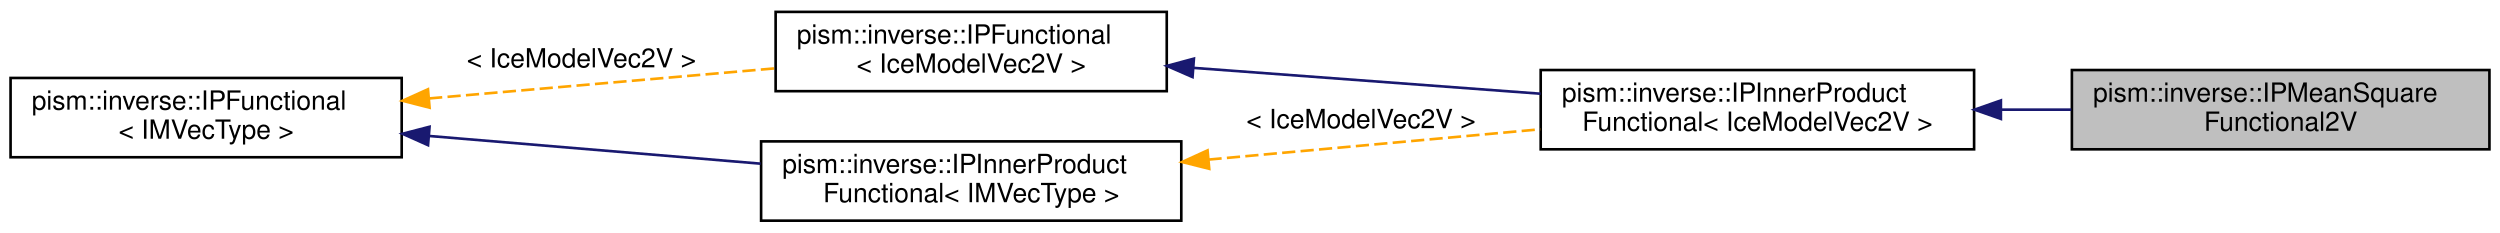
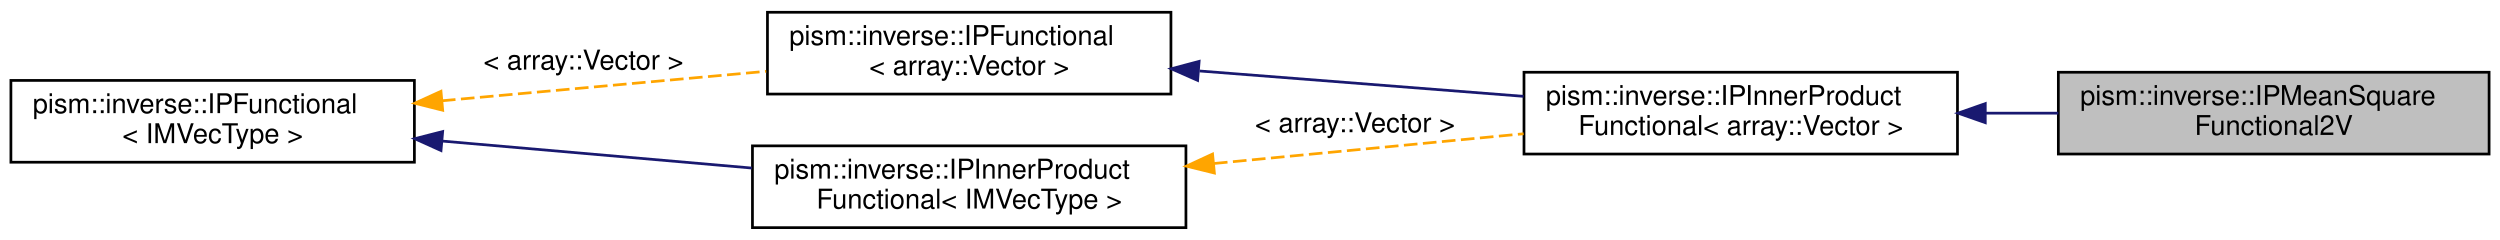
- <svg xmlns="http://www.w3.org/2000/svg" xmlns:xlink="http://www.w3.org/1999/xlink" width="946pt" height="88pt" viewBox="0.00 0.00 946.00 88.00">
+ <svg xmlns="http://www.w3.org/2000/svg" xmlns:xlink="http://www.w3.org/1999/xlink" width="917pt" height="88pt" viewBox="0.00 0.00 917.00 88.00">
  <g id="graph0" class="graph" transform="scale(1 1) rotate(0) translate(4 84)">
    <g id="node1" class="node">
      <g id="a_node1">
-         <a xlink:title="Implements a functional corresponding to a (possibly weighted) sum of squares of components of an Ice...">
-           <polygon fill="#bfbfbf" stroke="black" points="780,-27.5 780,-57.5 938,-57.5 938,-27.5 780,-27.5" />
-           <text text-anchor="start" x="788" y="-45.5" font-family="Helvetica,sans-Serif" font-size="10.00">pism::inverse::IPMeanSquare</text>
-           <text text-anchor="middle" x="859" y="-34.5" font-family="Helvetica,sans-Serif" font-size="10.00">Functional2V</text>
+         <a xlink:title="Implements a functional corresponding to a (possibly weighted) sum of squares of components of an arr...">
+           <polygon fill="#bfbfbf" stroke="black" points="751,-27.5 751,-57.5 909,-57.5 909,-27.5 751,-27.5" />
+           <text text-anchor="start" x="759" y="-45.5" font-family="Helvetica,sans-Serif" font-size="10.00">pism::inverse::IPMeanSquare</text>
+           <text text-anchor="middle" x="830" y="-34.5" font-family="Helvetica,sans-Serif" font-size="10.00">Functional2V</text>
        </a>
      </g>
    </g>
    <g id="node2" class="node">
      <g id="a_node2">
        <a xlink:href="classpism_1_1inverse_1_1IPInnerProductFunctional.html" target="_top" xlink:title=" ">
-           <polygon fill="none" stroke="black" points="579,-27.5 579,-57.5 743,-57.5 743,-27.5 579,-27.5" />
-           <text text-anchor="start" x="587" y="-45.5" font-family="Helvetica,sans-Serif" font-size="10.00">pism::inverse::IPInnerProduct</text>
-           <text text-anchor="middle" x="661" y="-34.5" font-family="Helvetica,sans-Serif" font-size="10.00">Functional&lt; IceModelVec2V &gt;</text>
+           <polygon fill="none" stroke="black" points="555,-27.5 555,-57.5 714,-57.5 714,-27.5 555,-27.5" />
+           <text text-anchor="start" x="563" y="-45.5" font-family="Helvetica,sans-Serif" font-size="10.00">pism::inverse::IPInnerProduct</text>
+           <text text-anchor="middle" x="634.5" y="-34.5" font-family="Helvetica,sans-Serif" font-size="10.00">Functional&lt; array::Vector &gt;</text>
        </a>
      </g>
    </g>
    <g id="edge1" class="edge">
-       <path fill="none" stroke="midnightblue" d="M753.42,-42.5C762.23,-42.5 771.1,-42.5 779.76,-42.5" />
-       <polygon fill="midnightblue" stroke="midnightblue" points="753.14,-39 743.14,-42.5 753.14,-46 753.14,-39" />
+       <path fill="none" stroke="midnightblue" d="M724.23,-42.5C733.16,-42.5 742.19,-42.5 750.99,-42.5" />
+       <polygon fill="midnightblue" stroke="midnightblue" points="724.2,-39 714.2,-42.5 724.2,-46 724.2,-39" />
    </g>
    <g id="node3" class="node">
      <g id="a_node3">
        <a xlink:href="classpism_1_1inverse_1_1IPFunctional.html" target="_top" xlink:title=" ">
-           <polygon fill="none" stroke="black" points="289.5,-49.5 289.5,-79.5 437.5,-79.5 437.5,-49.5 289.5,-49.5" />
-           <text text-anchor="start" x="297.5" y="-67.5" font-family="Helvetica,sans-Serif" font-size="10.00">pism::inverse::IPFunctional</text>
-           <text text-anchor="middle" x="363.5" y="-56.5" font-family="Helvetica,sans-Serif" font-size="10.00">&lt; IceModelVec2V &gt;</text>
+           <polygon fill="none" stroke="black" points="277.5,-49.5 277.5,-79.5 425.5,-79.5 425.5,-49.5 277.5,-49.5" />
+           <text text-anchor="start" x="285.5" y="-67.5" font-family="Helvetica,sans-Serif" font-size="10.00">pism::inverse::IPFunctional</text>
+           <text text-anchor="middle" x="351.5" y="-56.5" font-family="Helvetica,sans-Serif" font-size="10.00">&lt; array::Vector &gt;</text>
        </a>
      </g>
    </g>
    <g id="edge2" class="edge">
-       <path fill="none" stroke="midnightblue" d="M447.54,-58.32C488.66,-55.26 538.11,-51.57 578.96,-48.53" />
-       <polygon fill="midnightblue" stroke="midnightblue" points="447.26,-54.83 437.54,-59.06 447.78,-61.81 447.26,-54.83" />
+       <path fill="none" stroke="midnightblue" d="M436.02,-57.96C473.65,-55.02 517.83,-51.56 554.86,-48.66" />
+       <polygon fill="midnightblue" stroke="midnightblue" points="435.29,-54.51 425.6,-58.78 435.84,-61.49 435.29,-54.51" />
    </g>
    <g id="node4" class="node">
      <g id="a_node4">
        <a xlink:href="classpism_1_1inverse_1_1IPFunctional.html" target="_top" xlink:title="Abstract base class for functions from ice model vectors to .">
          <polygon fill="none" stroke="black" points="0,-24.5 0,-54.5 148,-54.5 148,-24.5 0,-24.5" />
          <text text-anchor="start" x="8" y="-42.5" font-family="Helvetica,sans-Serif" font-size="10.00">pism::inverse::IPFunctional</text>
          <text text-anchor="middle" x="74" y="-31.5" font-family="Helvetica,sans-Serif" font-size="10.00">&lt; IMVecType &gt;</text>
        </a>
      </g>
    </g>
    <g id="edge3" class="edge">
-       <path fill="none" stroke="orange" stroke-dasharray="5,2" d="M158.36,-46.75C199.79,-50.35 249.4,-54.67 289.34,-58.14" />
-       <polygon fill="orange" stroke="orange" points="158.56,-43.25 148.29,-45.87 157.95,-50.23 158.56,-43.25" />
-       <text text-anchor="middle" x="216" y="-58.5" font-family="Helvetica,sans-Serif" font-size="10.00"> &lt; IceModelVec2V &gt;</text>
+       <path fill="none" stroke="orange" stroke-dasharray="5,2" d="M158.09,-47.04C195.97,-50.48 240.42,-54.51 277.05,-57.84" />
+       <polygon fill="orange" stroke="orange" points="158.38,-43.55 148.11,-46.13 157.75,-50.52 158.38,-43.55" />
+       <text text-anchor="middle" x="210" y="-58.5" font-family="Helvetica,sans-Serif" font-size="10.00"> &lt; array::Vector &gt;</text>
    </g>
    <g id="node5" class="node">
      <g id="a_node5">
        <a xlink:href="classpism_1_1inverse_1_1IPInnerProductFunctional.html" target="_top" xlink:title="Abstract base class for IPFunctionals arising from an inner product.">
-           <polygon fill="none" stroke="black" points="284,-0.5 284,-30.5 443,-30.5 443,-0.5 284,-0.5" />
-           <text text-anchor="start" x="292" y="-18.5" font-family="Helvetica,sans-Serif" font-size="10.00">pism::inverse::IPInnerProduct</text>
-           <text text-anchor="middle" x="363.5" y="-7.5" font-family="Helvetica,sans-Serif" font-size="10.00">Functional&lt; IMVecType &gt;</text>
+           <polygon fill="none" stroke="black" points="272,-0.5 272,-30.5 431,-30.5 431,-0.5 272,-0.5" />
+           <text text-anchor="start" x="280" y="-18.5" font-family="Helvetica,sans-Serif" font-size="10.00">pism::inverse::IPInnerProduct</text>
+           <text text-anchor="middle" x="351.5" y="-7.5" font-family="Helvetica,sans-Serif" font-size="10.00">Functional&lt; IMVecType &gt;</text>
        </a>
      </g>
    </g>
    <g id="edge5" class="edge">
-       <path fill="none" stroke="midnightblue" d="M158.43,-32.54C197.95,-29.24 244.9,-25.32 283.8,-22.07" />
-       <polygon fill="midnightblue" stroke="midnightblue" points="157.97,-29.06 148.29,-33.38 158.55,-36.04 157.97,-29.06" />
+       <path fill="none" stroke="midnightblue" d="M158.11,-32.26C194.16,-29.12 236.18,-25.46 271.73,-22.36" />
+       <polygon fill="midnightblue" stroke="midnightblue" points="157.76,-28.78 148.11,-33.13 158.37,-35.75 157.76,-28.78" />
    </g>
    <g id="edge4" class="edge">
-       <path fill="none" stroke="orange" stroke-dasharray="5,2" d="M453.28,-23.61C493.17,-27.26 539.91,-31.53 578.84,-35.08" />
-       <polygon fill="orange" stroke="orange" points="453.58,-20.12 443.3,-22.7 452.94,-27.1 453.58,-20.12" />
-       <text text-anchor="middle" x="511" y="-35.5" font-family="Helvetica,sans-Serif" font-size="10.00"> &lt; IceModelVec2V &gt;</text>
+       <path fill="none" stroke="orange" stroke-dasharray="5,2" d="M441.27,-24.03C477.71,-27.53 519.55,-31.55 554.87,-34.94" />
+       <polygon fill="orange" stroke="orange" points="441.44,-20.53 431.15,-23.06 440.77,-27.5 441.44,-20.53" />
+       <text text-anchor="middle" x="493" y="-35.5" font-family="Helvetica,sans-Serif" font-size="10.00"> &lt; array::Vector &gt;</text>
    </g>
  </g>
</svg>
